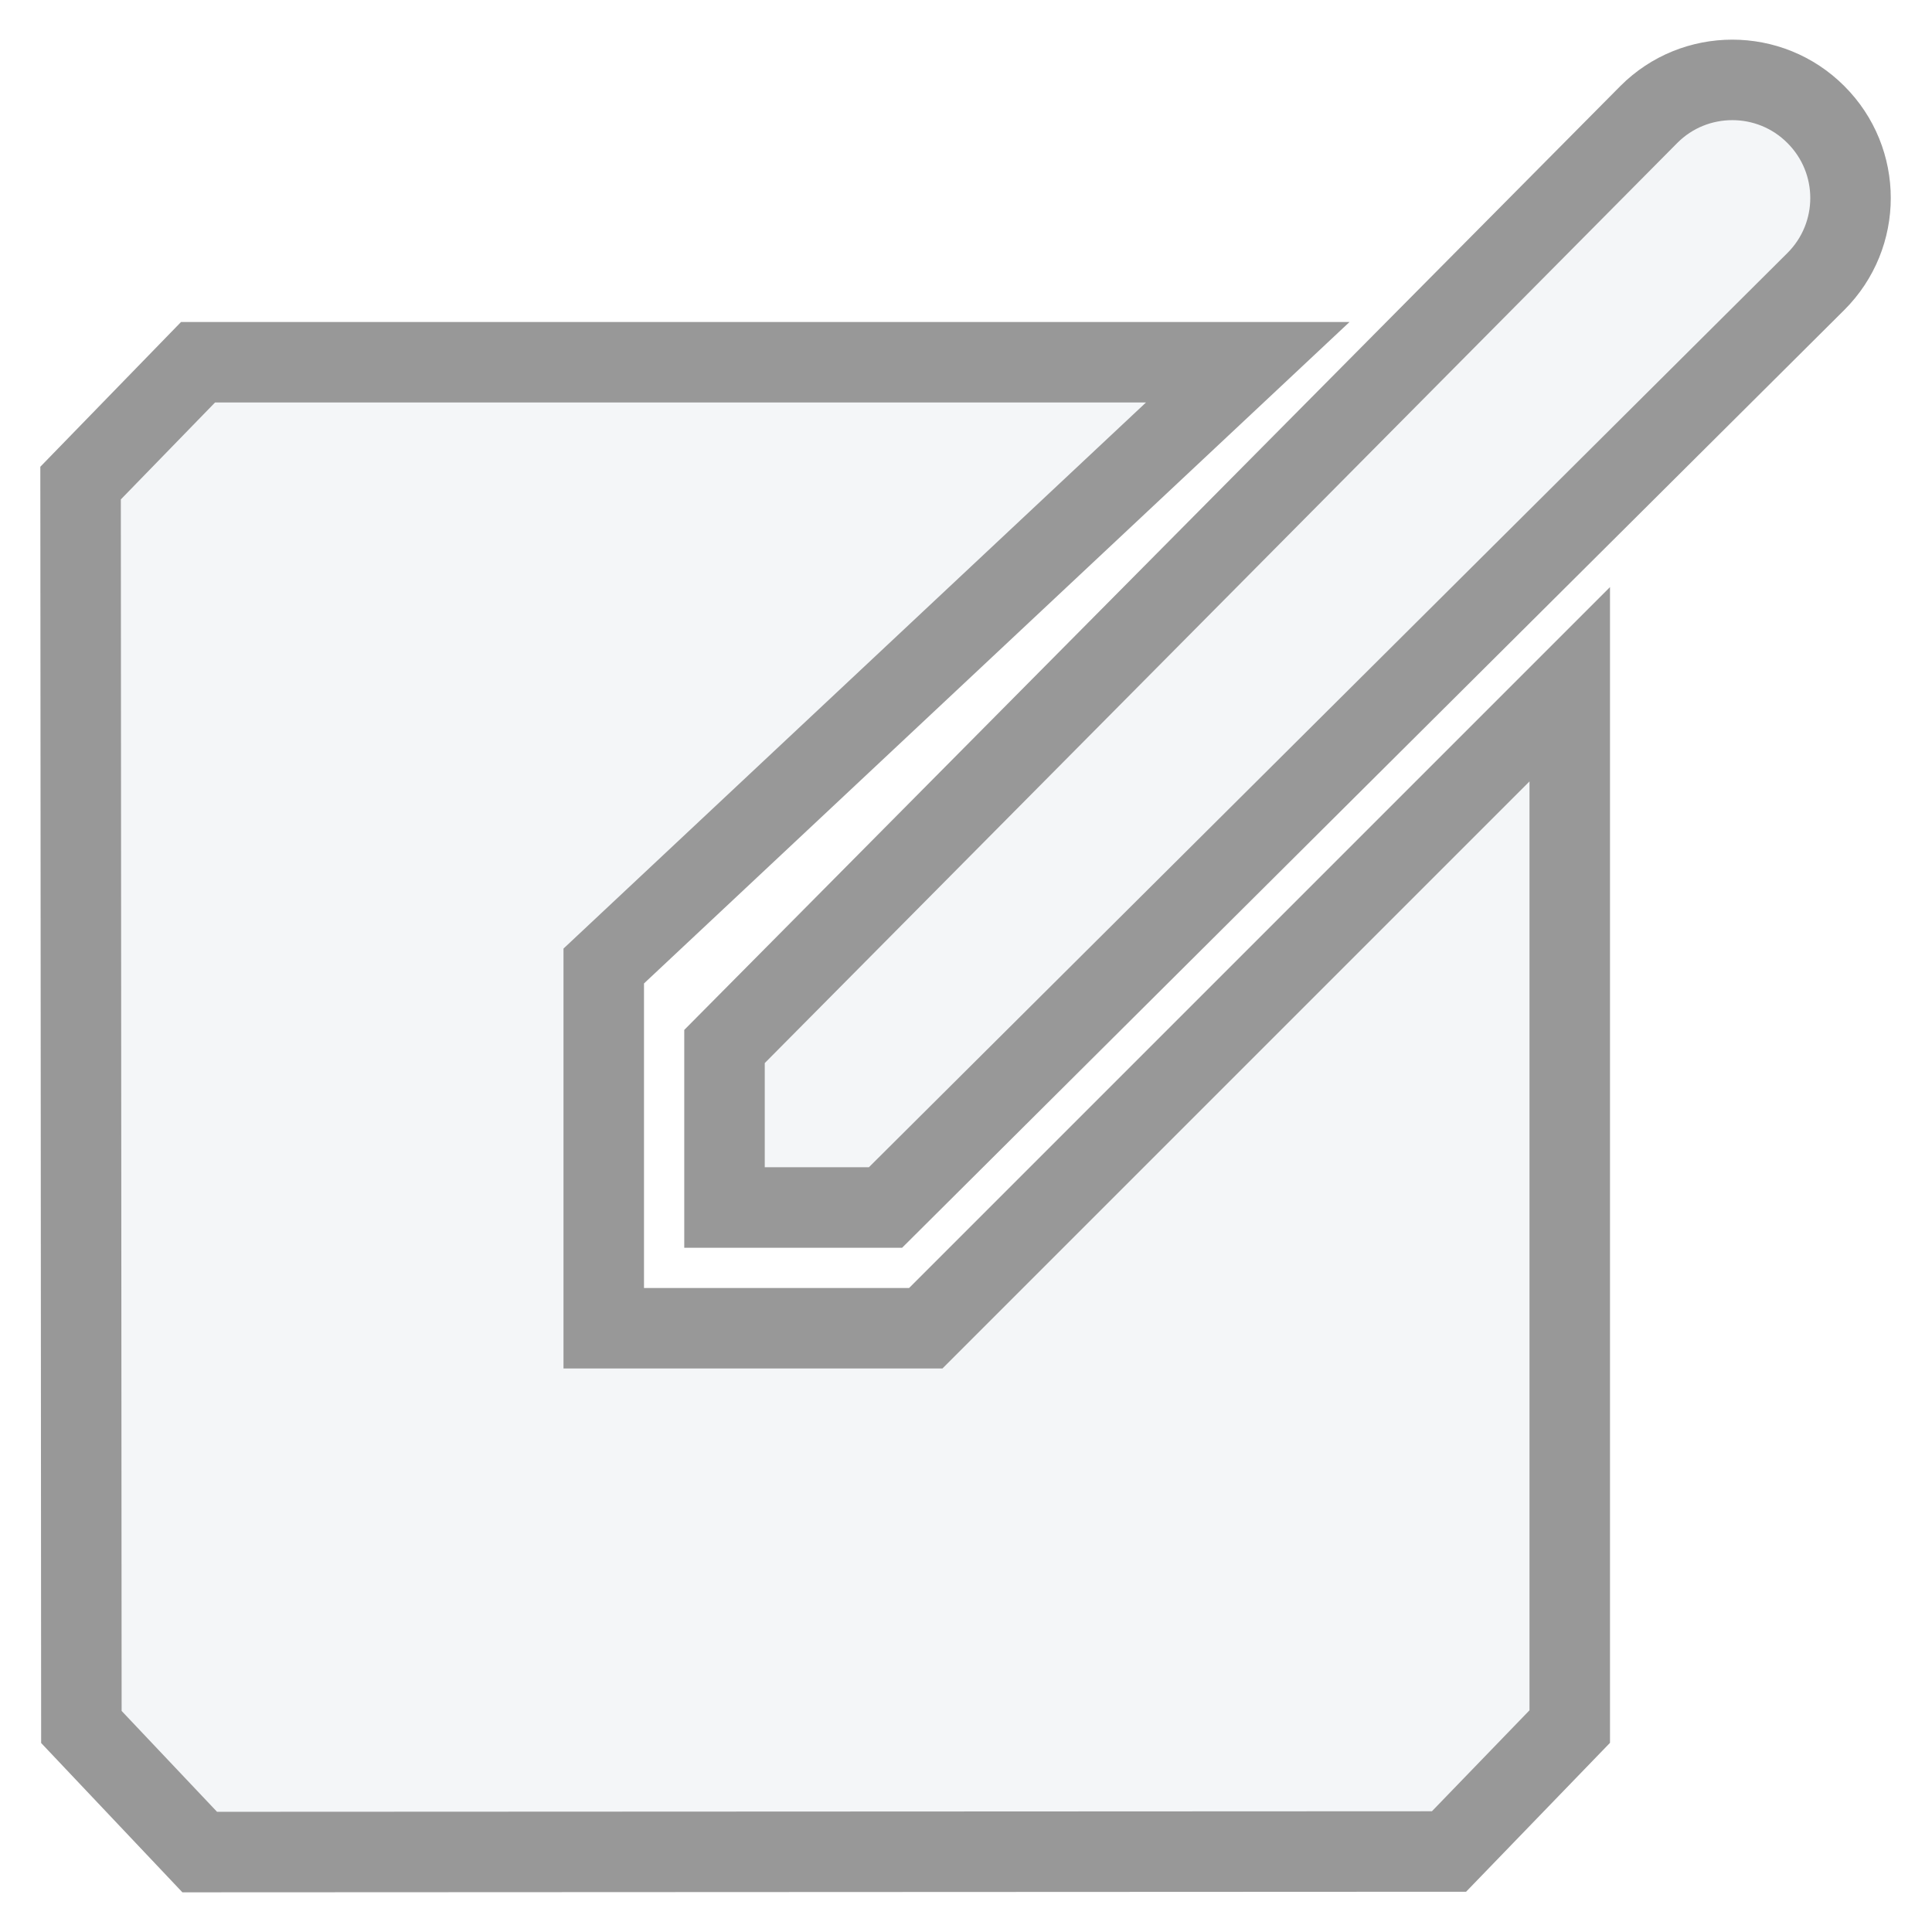
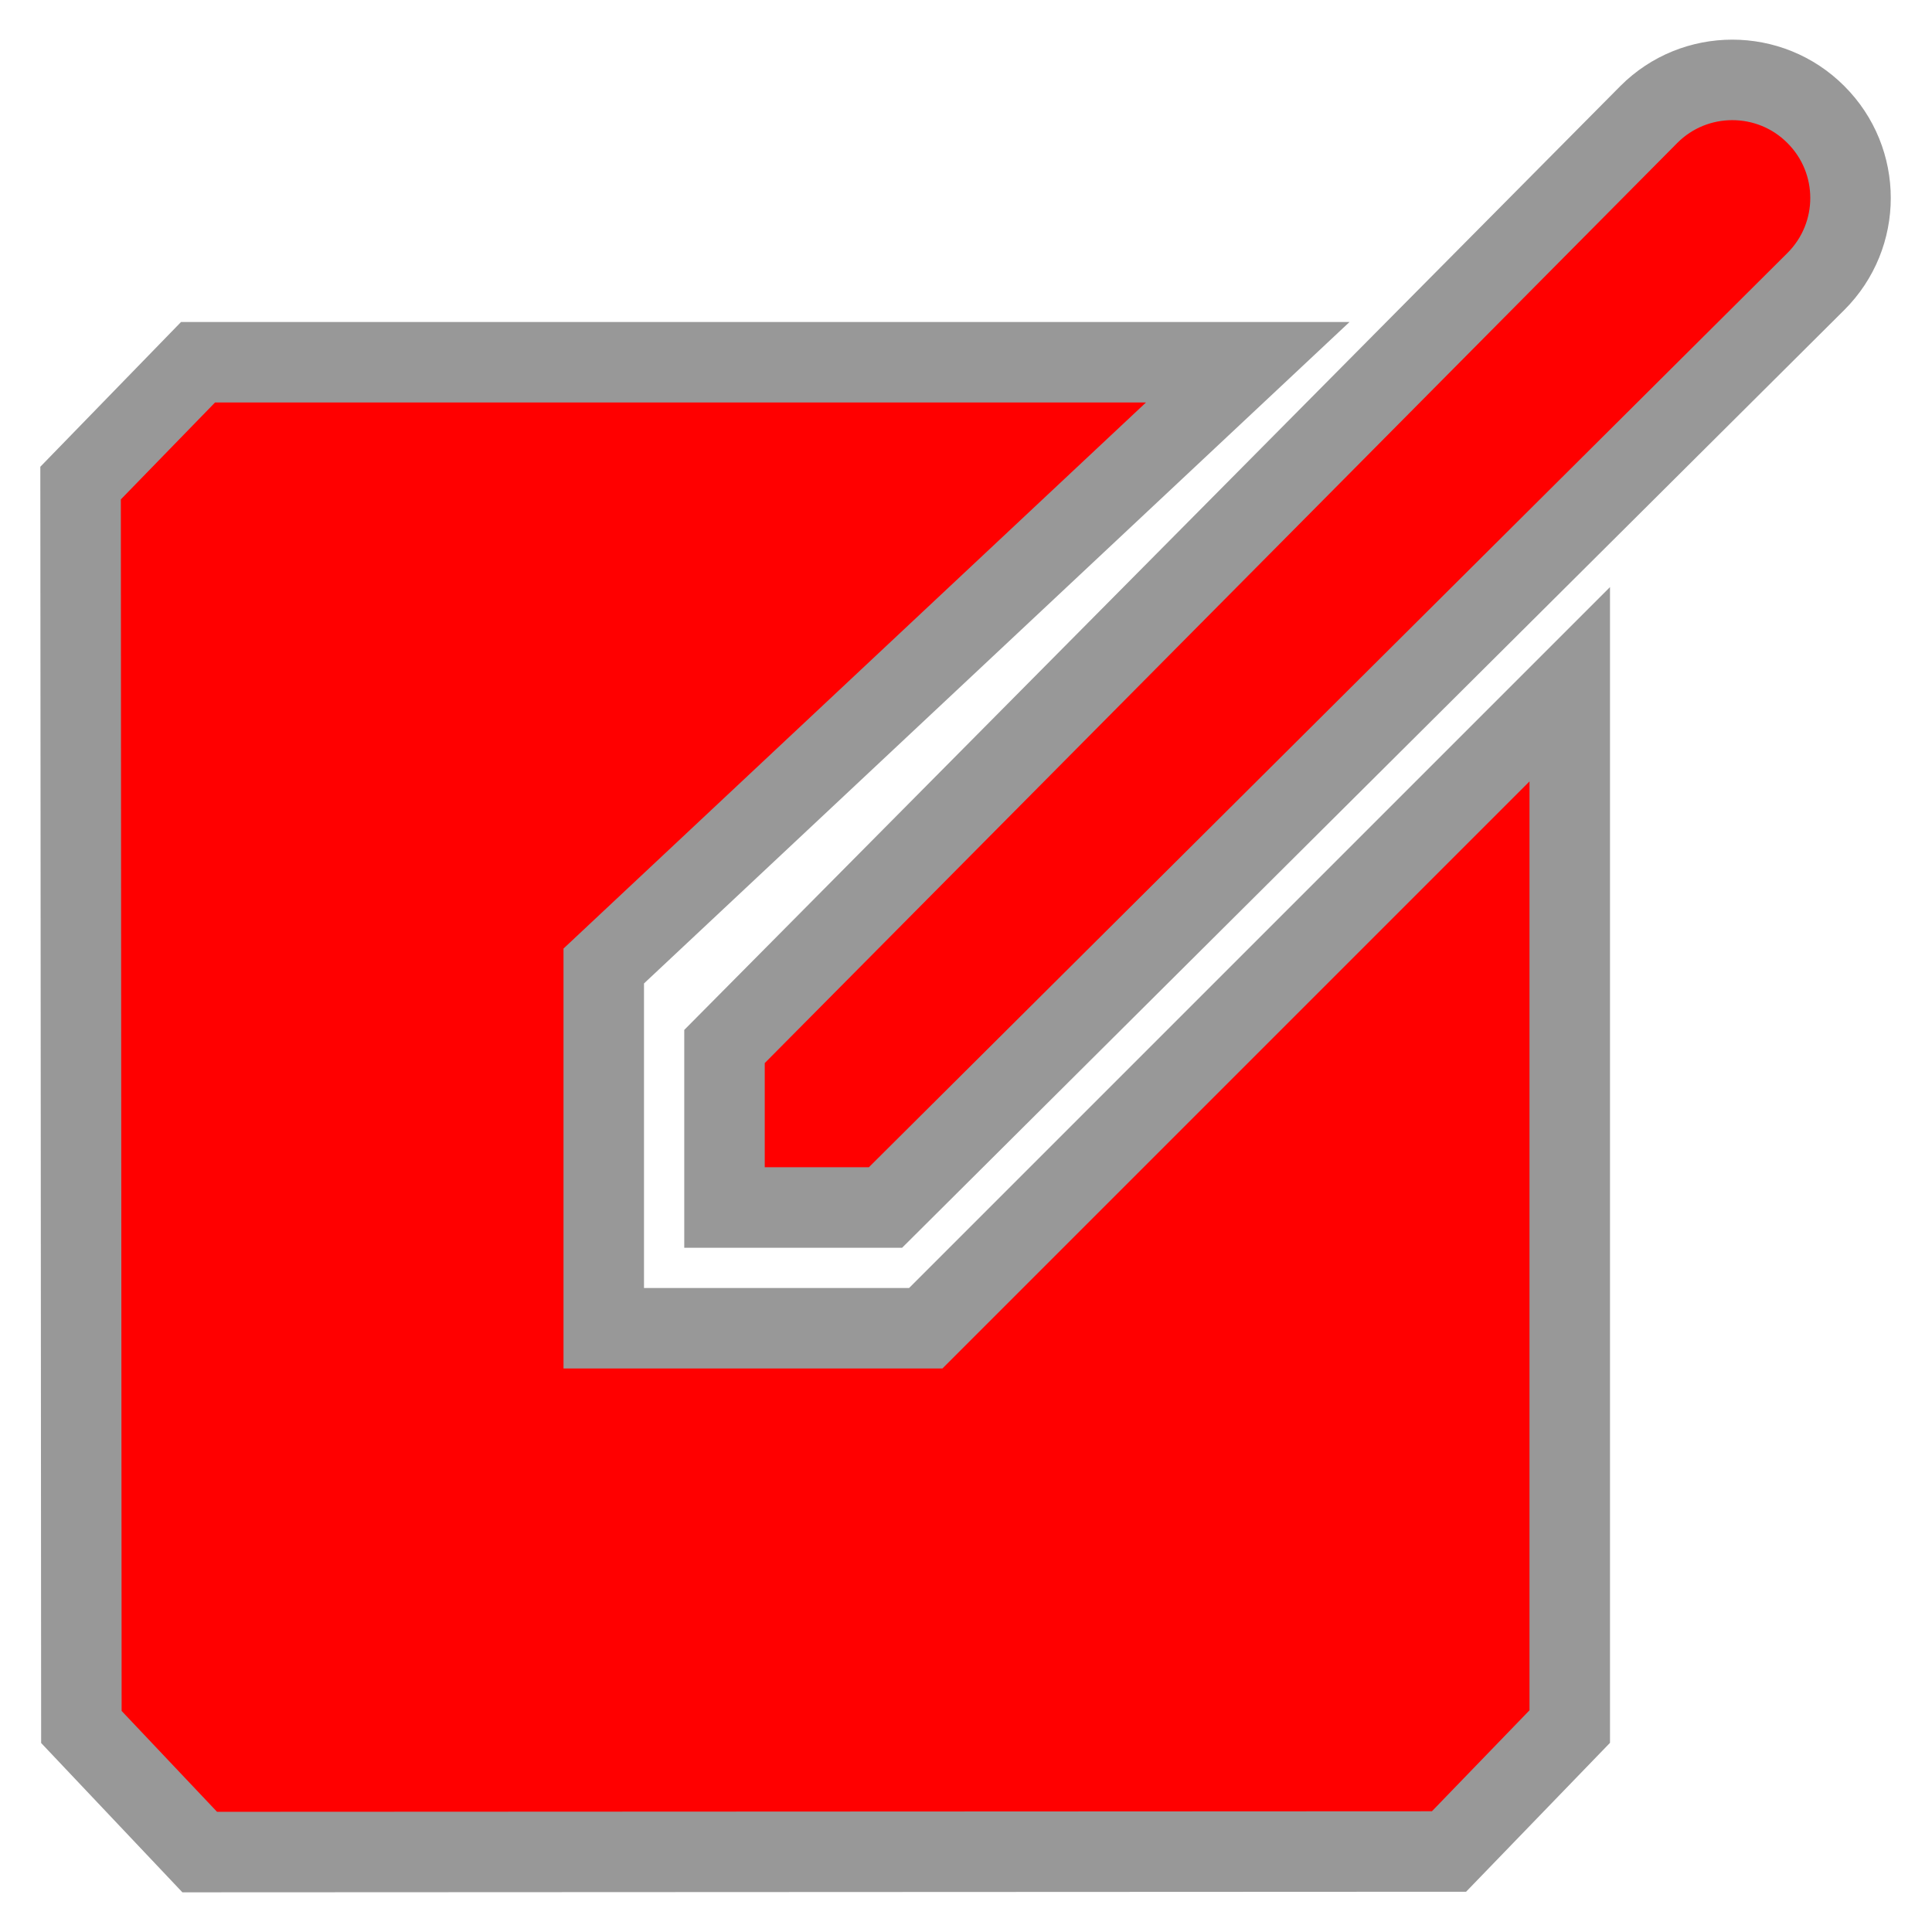
<svg xmlns="http://www.w3.org/2000/svg" preserveAspectRatio="xMidYMid" width="48" height="48" viewBox="0 0 48 48">
  <defs>
    <style>
      .cls-1 {
-         fill: #f4f6f8;
+         fill: #ff0000;
        stroke: #989898;
        stroke-width: 2px;
        fill-rule: evenodd;
      }
    </style>
  </defs>
  <path d="M45.114,6.994 L22.000,30.000 L18.000,30.000 L18.000,26.000 L40.964,2.845 C41.536,2.271 42.287,1.985 43.039,1.985 C43.790,1.985 44.541,2.271 45.114,2.845 C46.263,3.991 46.263,5.848 45.114,6.994 ZM15.000,33.000 L23.000,33.000 L39.000,17.000 L39.000,42.896 L36.000,46.000 L4.962,46.014 L2.022,42.906 L2.002,12.002 L4.920,9.000 L31.000,9.000 L15.000,24.000 L15.000,33.000 Z" class="cls-1" />
</svg>
